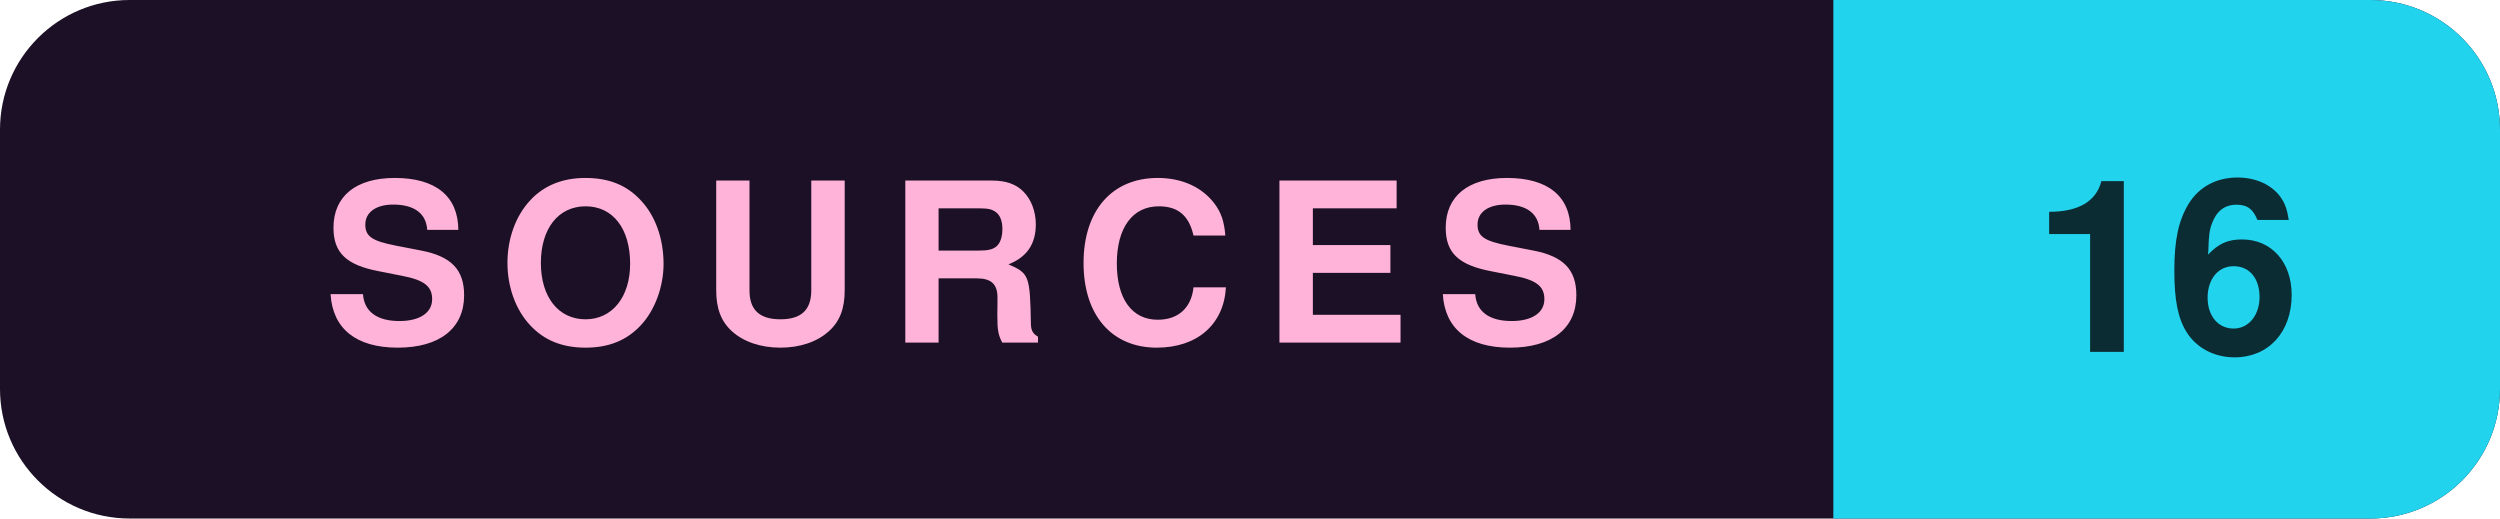
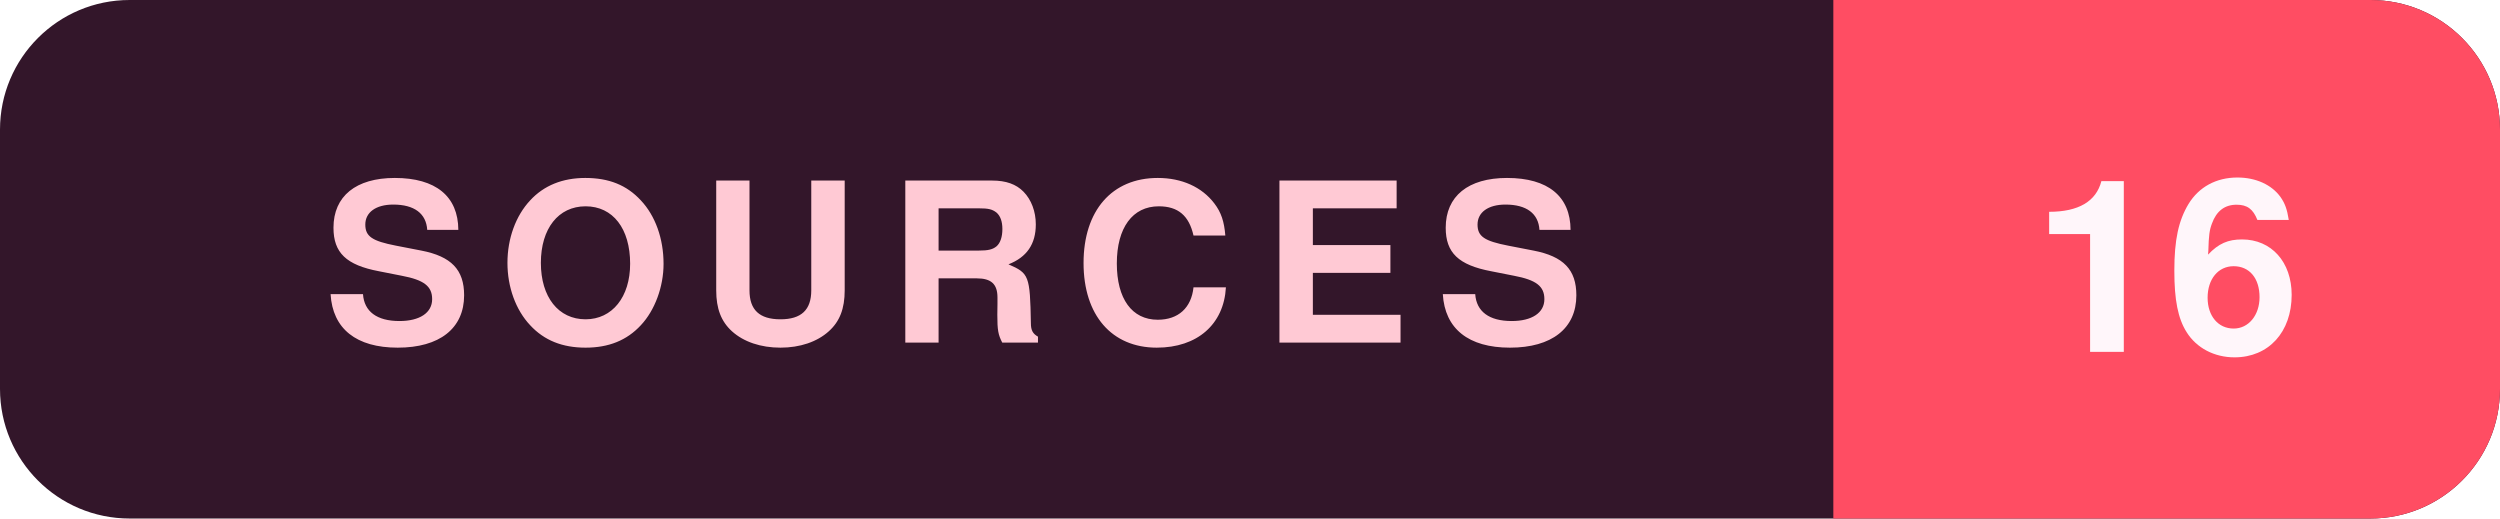
<svg xmlns="http://www.w3.org/2000/svg" width="270" height="56" viewBox="0 0 270 56" role="img" aria-label="16 sources">
-   <rect x="0" y="0" width="270" height="56" rx="14" fill="#1c1026" />
-   <path d="M198 0 h58 a14 14 0 0 1 14 14 v28 a14 14 0 0 1 -14 14 h-58 Z" fill="#22d3ee" />
-   <text x="103" y="37" text-anchor="middle" font-family="-apple-system, 'Segoe UI', Helvetica, Arial, sans-serif" font-size="24" font-weight="700" letter-spacing="3" fill="#ffb3d9">SOURCES</text>
-   <text x="234" y="38" text-anchor="middle" font-family="-apple-system, 'Segoe UI', Helvetica, Arial, sans-serif" font-size="26" font-weight="800" fill="#0c2c33">16</text>
+   <rect x="0" y="0" width="270" height="56" rx="14" fill="#33162a" />
+   <path d="M198 0 h58 a14 14 0 0 1 14 14 v28 a14 14 0 0 1 -14 14 h-58 Z" fill="#ff4d63" />
+   <text x="103" y="37" text-anchor="middle" font-family="-apple-system, 'Segoe UI', Helvetica, Arial, sans-serif" font-size="24" font-weight="700" letter-spacing="3" fill="#ffc9d4">SOURCES</text>
+   <text x="234" y="38" text-anchor="middle" font-family="-apple-system, 'Segoe UI', Helvetica, Arial, sans-serif" font-size="26" font-weight="800" fill="#fff6fa">16</text>
</svg>
